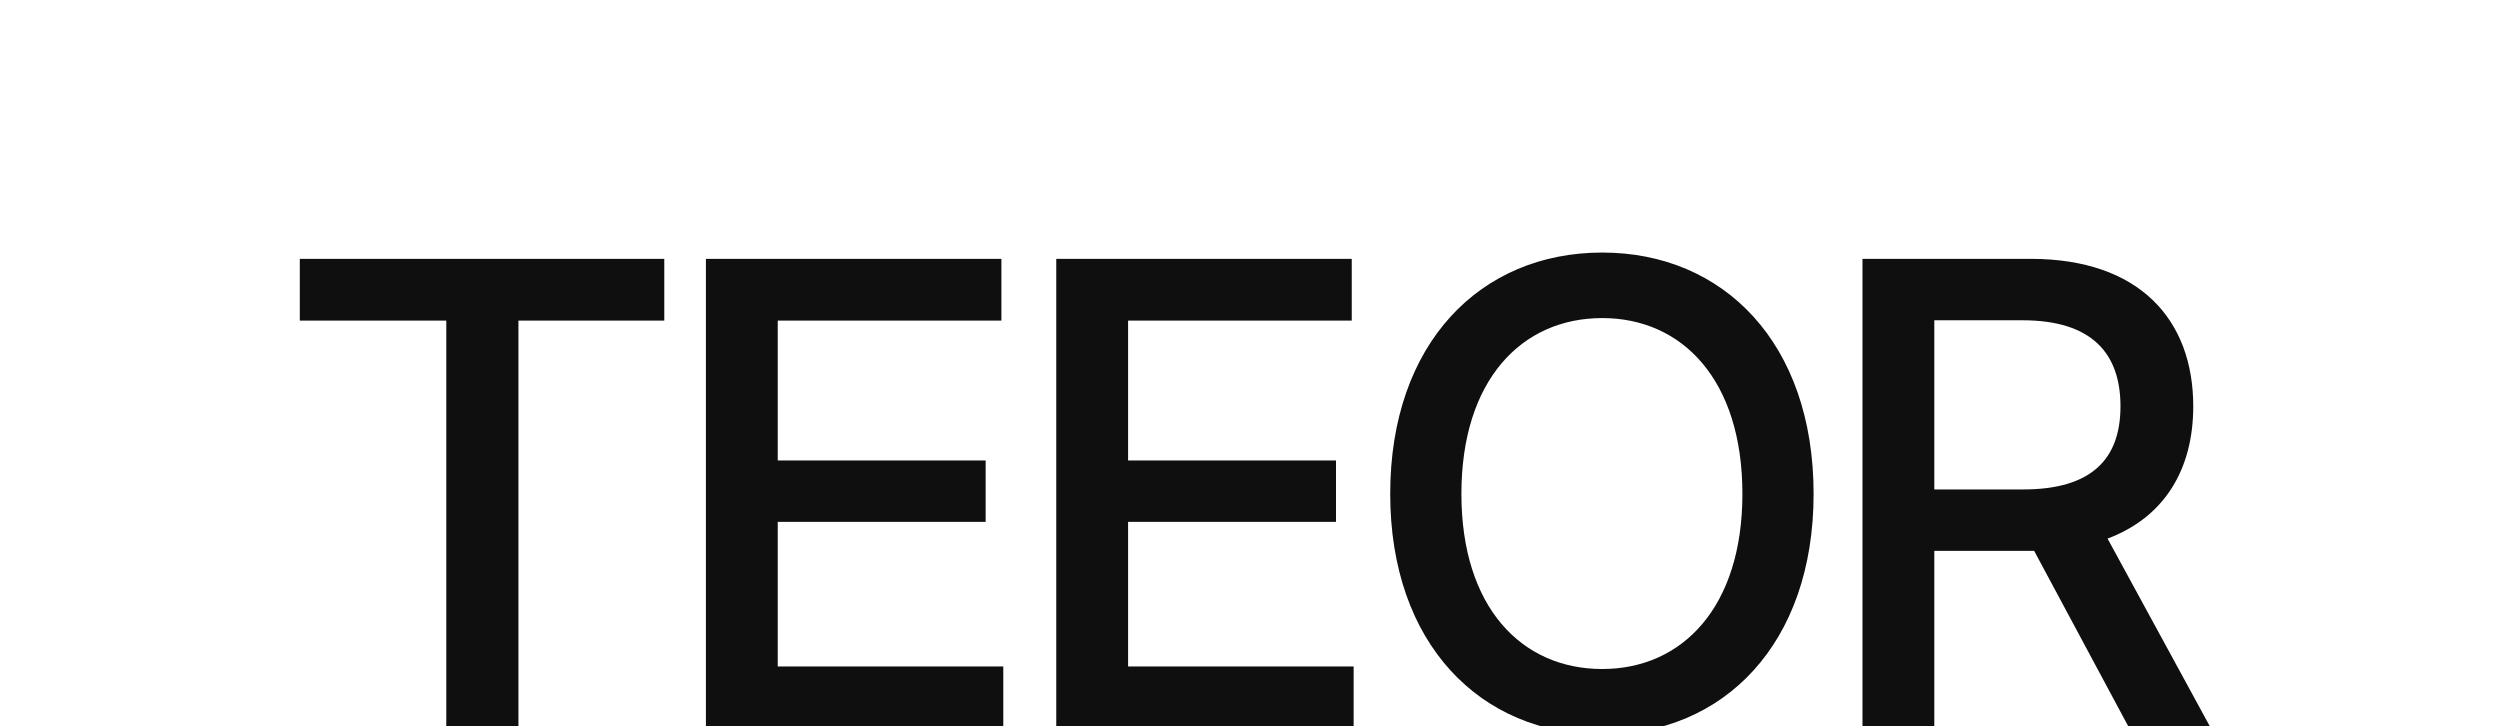
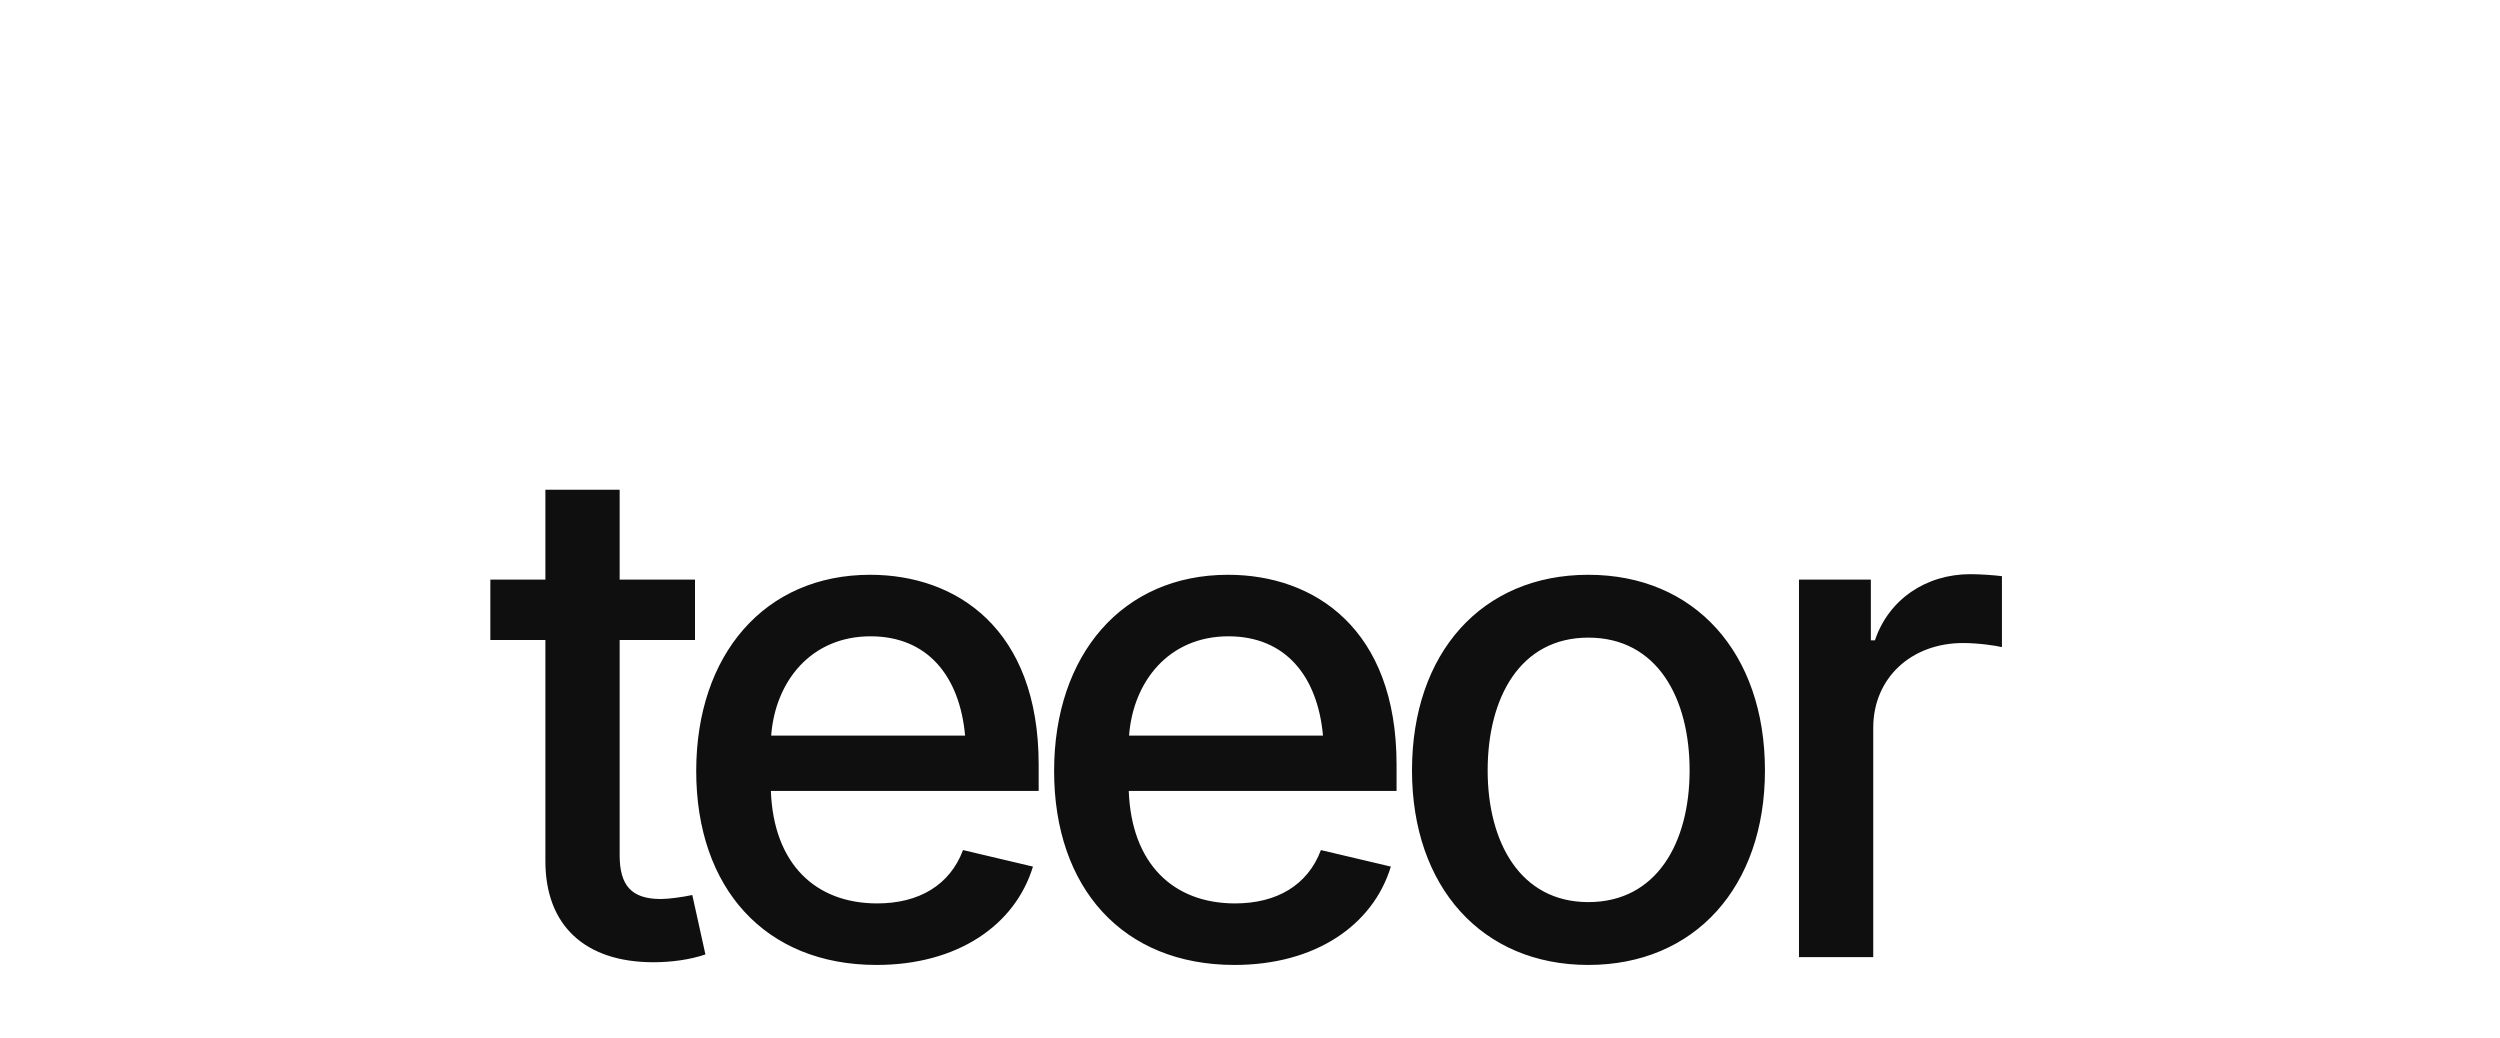
- <svg xmlns="http://www.w3.org/2000/svg" viewBox="0 0 620 180" fill="none">
-   <text x="50%" y="68%" text-anchor="middle" dominant-baseline="central" fill="#100f0f" font-family="'Monument Grotesk', -apple-system, sans-serif" font-weight="500" font-size="160" letter-spacing="-0.06em">TEEOR</text>
+ <svg xmlns="http://www.w3.org/2000/svg" viewBox="0 0 506 210" fill="none">
+   <text x="50%" y="68%" text-anchor="middle" dominant-baseline="central" fill="#100f0f" font-family="'Monument Grotesk', -apple-system, sans-serif" font-weight="500" font-size="140" letter-spacing="-0.07em">teeor</text>
</svg>
